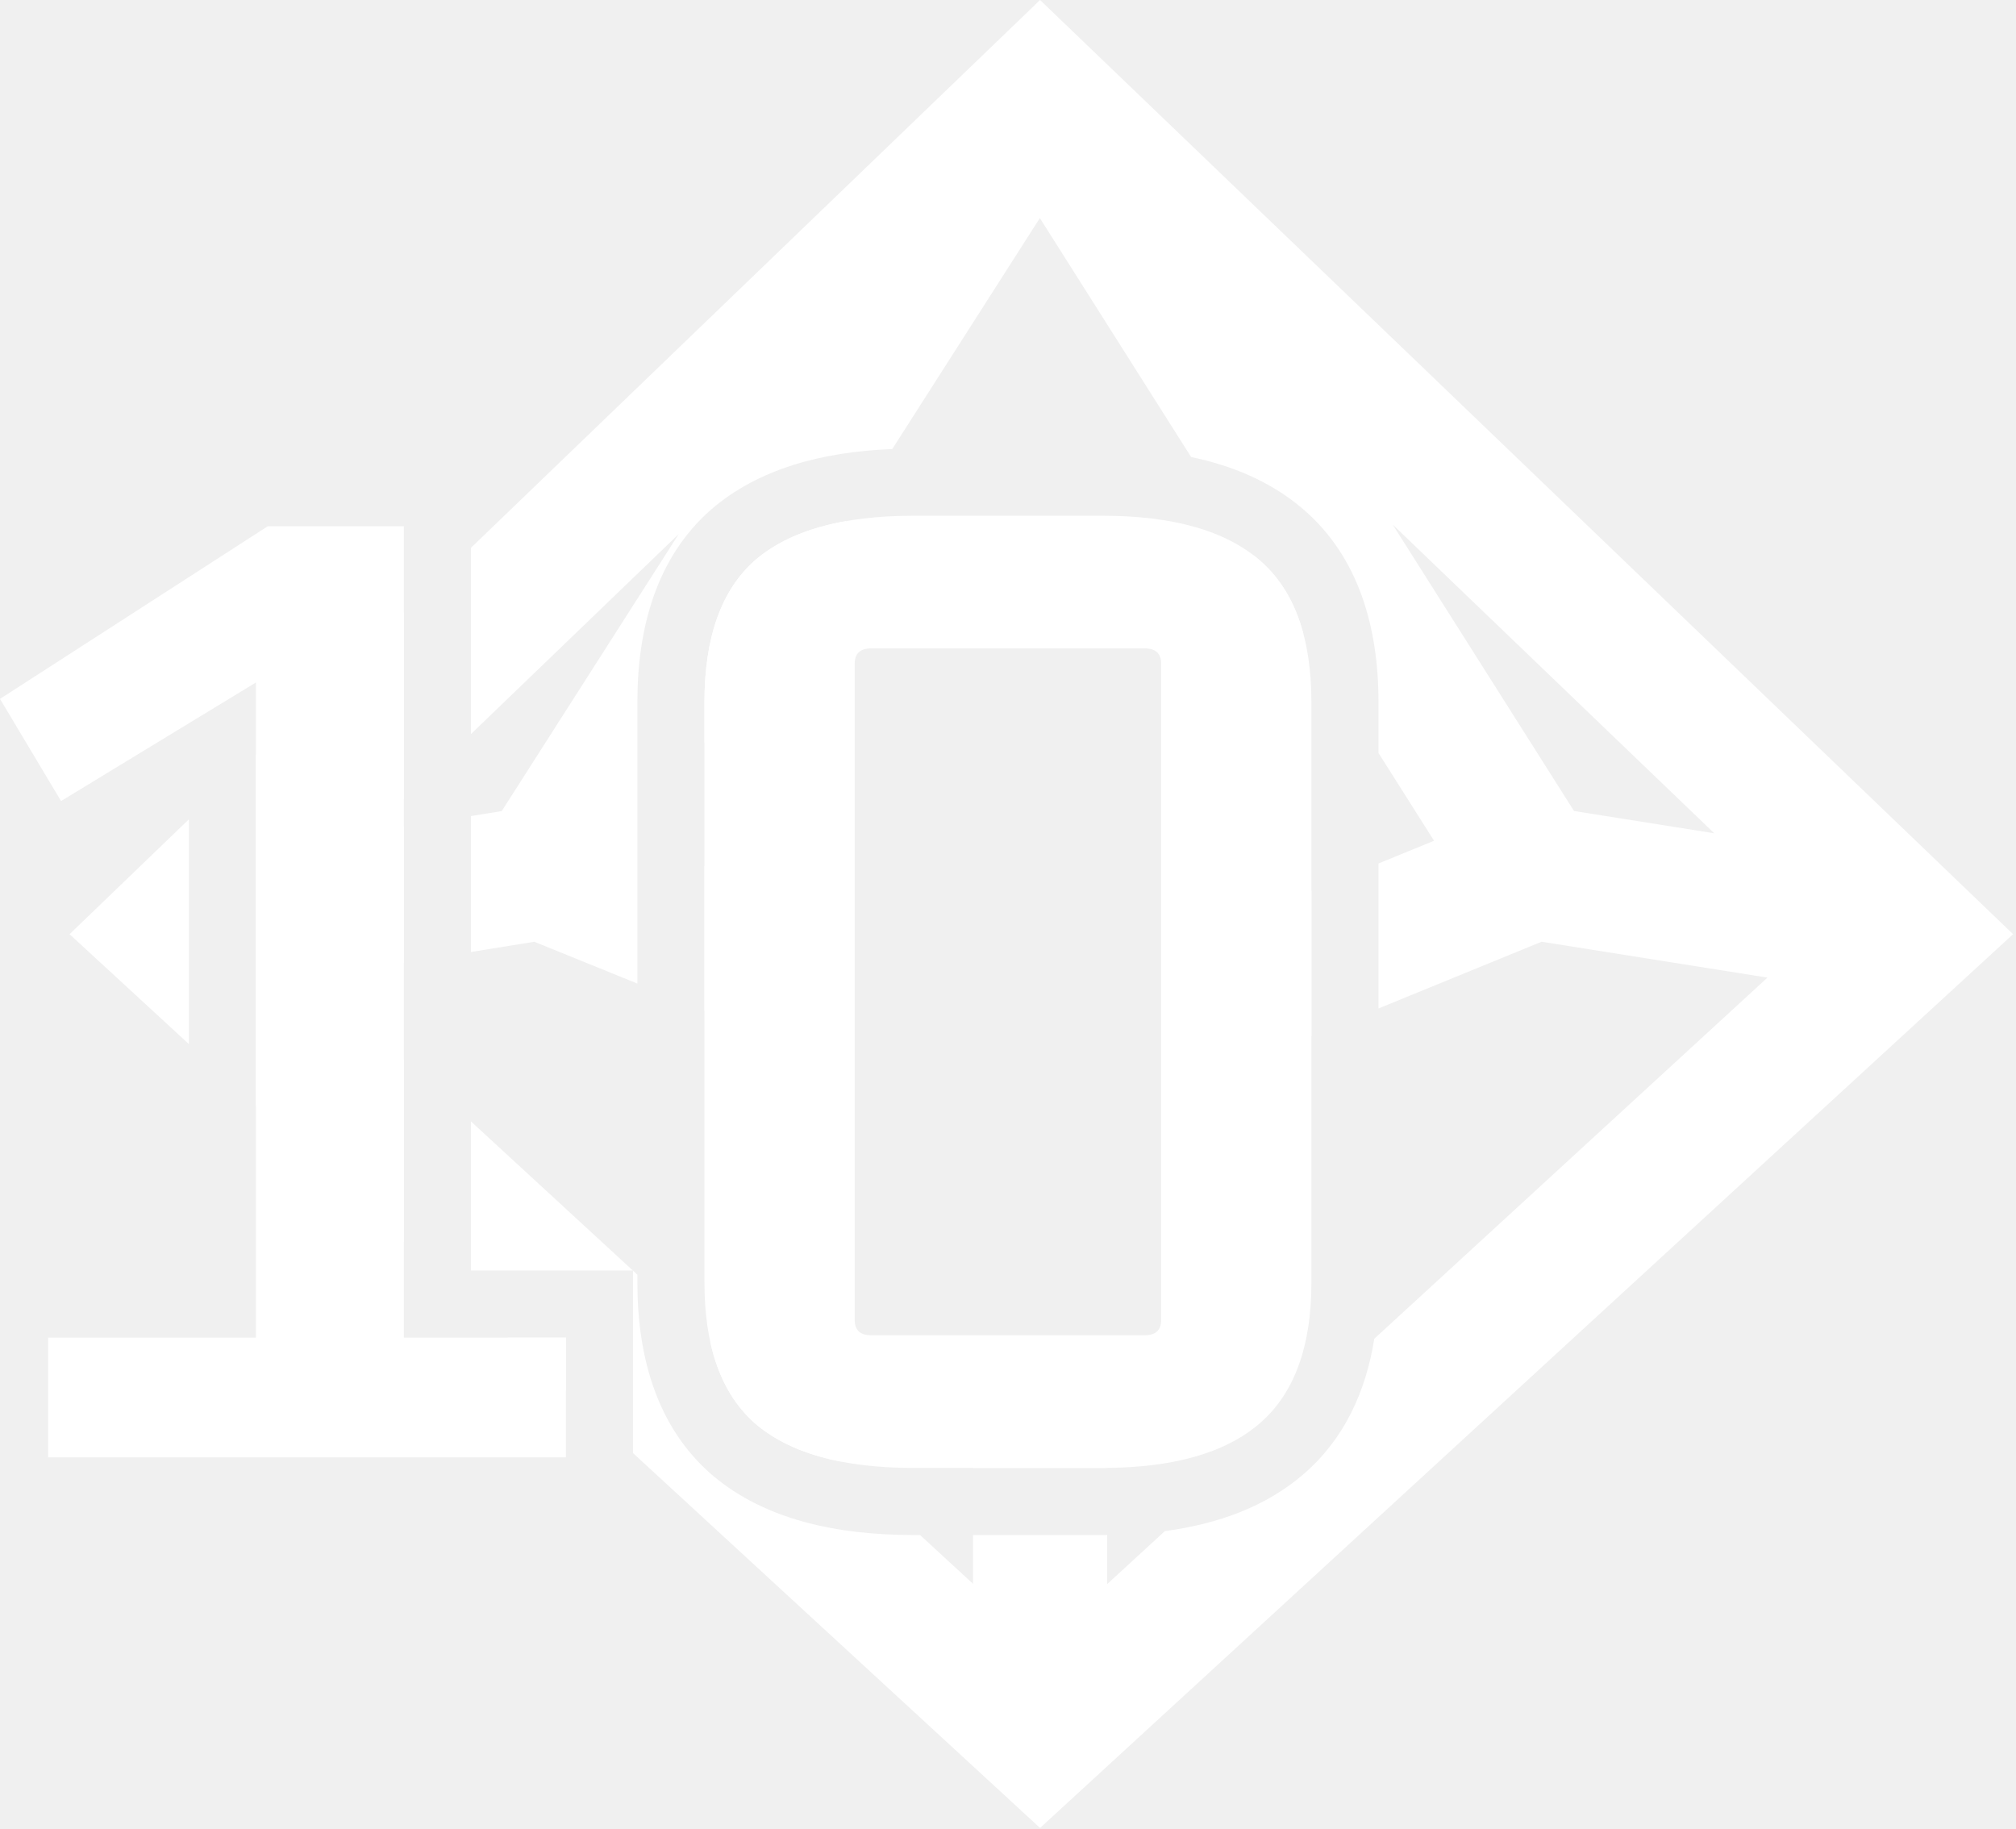
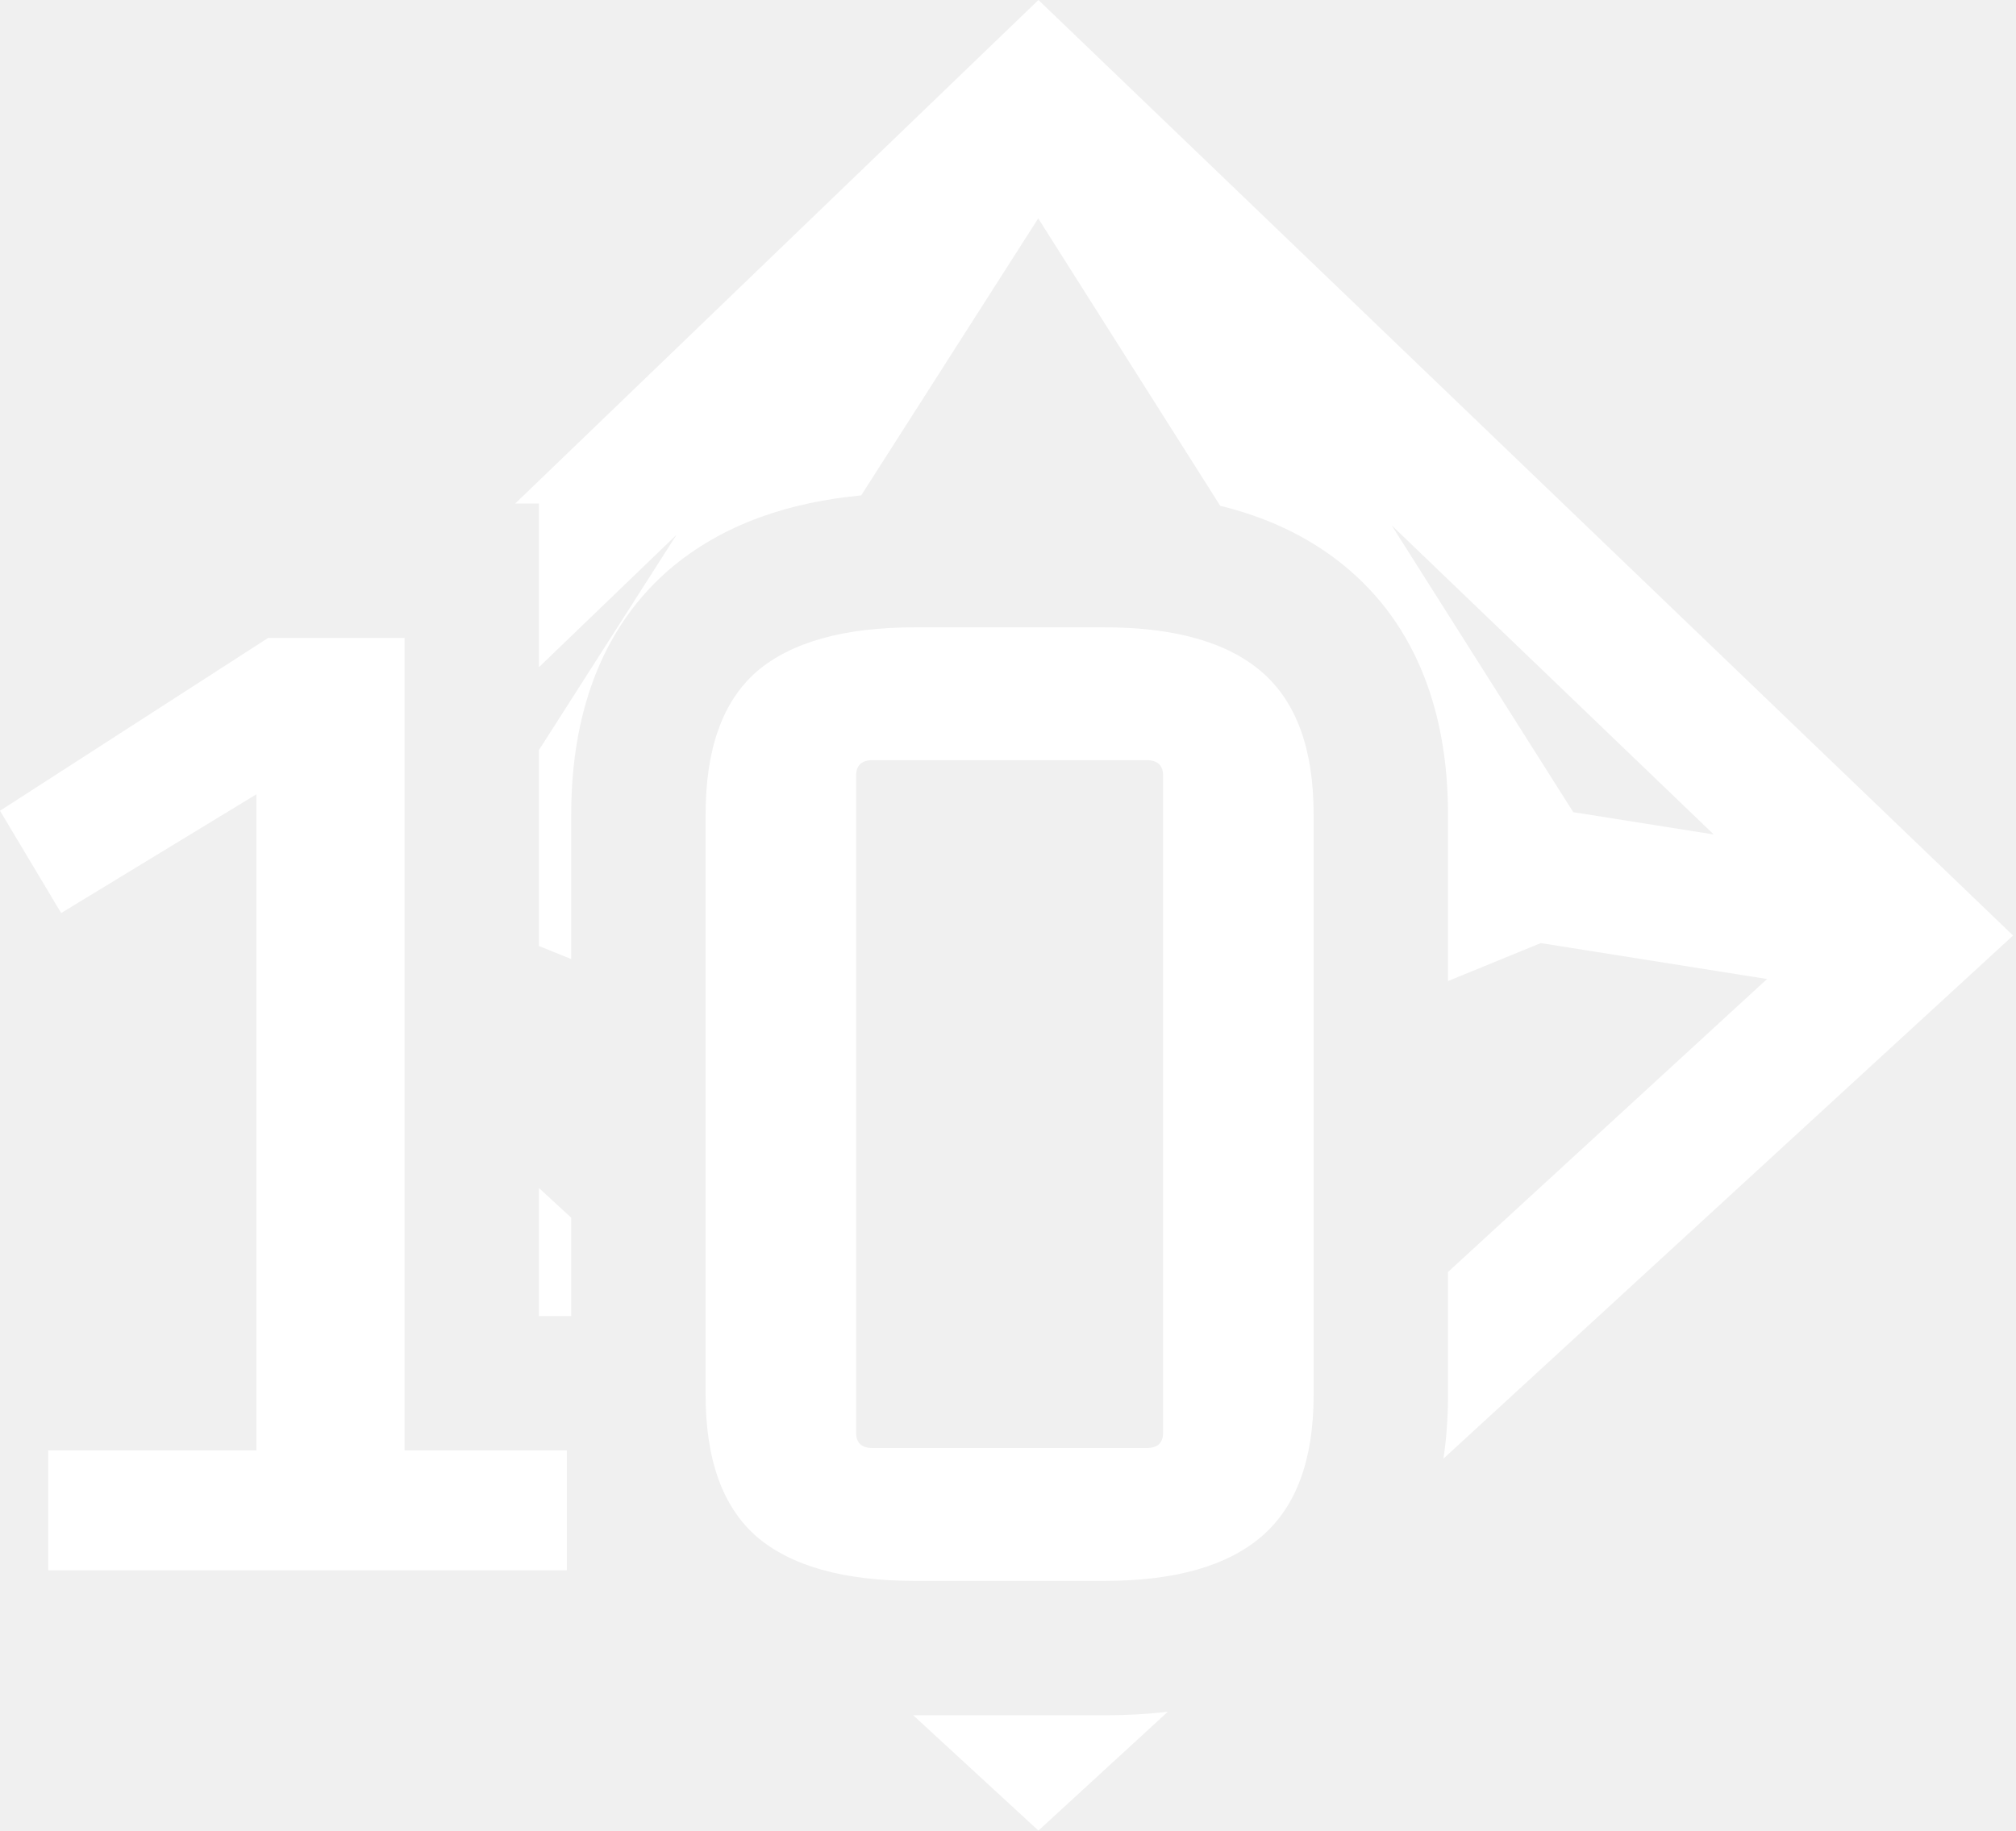
- <svg xmlns="http://www.w3.org/2000/svg" width="601" height="545" viewBox="0 0 601 545" fill="none">
-   <path d="M323.925 13.315L584.764 263.732L600.129 278.482L584.443 292.89L323.602 532.472L310.055 544.915L296.525 532.454L188.7 433.157V378.779L190.006 379.982V382.292C190.006 404.632 195.896 425.215 211.811 439.279L211.897 439.354L211.983 439.429L212.713 440.049C228.118 452.934 249.219 457.593 272.305 457.593H274.282L290.073 472.135V457.593H328.655C329.129 457.593 329.601 457.587 330.073 457.583V472.216L347.261 456.427C363.152 454.303 377.424 449.105 388.628 439.429C400.72 428.985 407.181 414.881 409.694 399.083L526.908 291.423L459.572 280.731L410.956 300.625V257.404L427.512 250.63L410.956 224.478V209.393C410.956 186.778 404.92 165.977 388.628 151.906L387.9 151.287C378.704 143.593 367.509 138.825 355.09 136.236L309.995 65.008L265.999 133.863C245.032 134.682 226.05 139.757 211.983 151.906L211.897 151.98L211.811 152.056C195.849 166.162 190.006 186.909 190.006 209.393V293.197L159.274 280.737L140.4 283.788V243.269L149.572 241.786L202.344 159.196L140.4 218.82V163.302L296.204 13.333L310.055 0L323.925 13.315ZM330.073 437.582L328.655 437.593H290.073V412.442H330.073V437.582ZM250.472 435.667C239.893 433.578 231.42 429.789 225.055 424.292C218.427 418.434 213.988 410.336 211.739 399.997L250.472 435.667ZM168.7 414.739L151.329 398.742H168.7V414.739ZM188.659 378.742H140.4V334.3L188.659 378.742ZM120.4 238.071L109.873 248.205L120.4 246.502V287.022L93.742 291.333L120.4 315.882V370.26L76.3 329.647V225.002L120.4 182.553V238.071ZM390.956 308.809L361.2 320.984V277.765L390.956 265.589V308.809ZM56.3 311.229L36.365 292.872L20.74 278.481L36.044 263.751L56.3 244.253V311.229ZM232.2 267.141V310.304L210.006 301.306V258.143L232.2 267.141ZM469.242 241.766L511.039 248.402L415.181 156.375L469.242 241.766ZM234.959 182.442H232.2V186.76L210.006 221.496V209.393C210.006 190.026 215.022 175.909 225.055 167.042C231.78 161.235 240.856 157.329 252.285 155.325L234.959 182.442ZM373.579 165.44C374.258 165.957 374.917 166.491 375.555 167.042C381.84 172.47 386.201 179.865 388.638 189.228L373.579 165.44Z" fill="white" />
-   <path d="M210.005 209.392C210.005 190.026 215.022 175.909 225.055 167.042C235.322 158.176 251.072 153.742 272.305 153.742H328.655C349.655 153.742 365.289 158.176 375.555 167.042C385.822 175.909 390.955 190.026 390.955 209.392V382.292C390.955 401.426 385.822 415.426 375.555 424.292C365.289 433.159 349.655 437.592 328.655 437.592H272.305C251.072 437.592 235.322 433.159 225.055 424.292C215.022 415.426 210.005 401.426 210.005 382.292V209.392ZM259.705 193.292C256.439 193.292 254.805 194.809 254.805 197.842V393.492C254.805 396.526 256.439 398.042 259.705 398.042H341.255C344.522 398.042 346.155 396.526 346.155 393.492V197.842C346.155 194.809 344.522 193.292 341.255 193.292H259.705Z" fill="white" />
-   <path d="M168.7 434.442H14.35V398.742H76.3V203.442L18.2 238.792L0 208.342L79.8 156.892H120.4V398.742H168.7V434.442Z" fill="white" />
+ <svg xmlns="http://www.w3.org/2000/svg" width="600" height="545" viewBox="0 0 600 545" fill="none">
+   <path d="M322.602 532.472L309.055 544.915L295.525 532.454L271.784 510.591C271.958 510.591 272.132 510.593 272.305 510.593H328.655C334.917 510.593 341.258 510.277 347.566 509.541L322.602 532.472ZM243.792 445.738C243.586 445.641 243.385 445.541 243.187 445.442H243.429C243.55 445.542 243.67 445.642 243.792 445.738ZM365.55 438.712C364.696 439.946 363.794 440.961 362.879 441.803L362.483 442.155C362.087 442.498 361.658 442.836 361.2 443.172V442.705L365.55 438.712ZM322.925 13.315L583.764 263.732L599.129 278.482L583.443 292.89L429.595 434.197C430.479 428.307 430.9 422.375 430.95 416.516L430.951 416.477V416.438L430.956 415.385V378.636L525.908 291.423L458.572 280.731L430.956 292.031V242.393C430.956 216.569 424.039 189.063 401.7 169.77L401.645 169.723L401.59 169.675L400.862 169.056L400.799 169.002L400.734 168.948L399.769 168.153C388.842 159.291 376.283 153.772 363.159 150.562L308.995 65.008L256.304 147.47C235.745 149.419 215.314 155.603 198.911 169.77L198.825 169.844L198.776 169.887L198.727 169.929L198.641 170.004L198.604 170.036L198.567 170.069C176.656 189.433 170.006 216.832 170.006 242.393V285.493L160.4 281.599V223.274L201.344 159.196L160.4 198.606V149.893H153.332L295.204 13.333L309.055 0L322.925 13.315ZM232.2 419.76V432.228C231.026 428.543 230.217 423.83 230.042 417.772L232.2 419.76ZM170.006 362.484V391.742H160.4V353.639L170.006 362.484ZM100.4 298.385V352.763L96.3 348.986V294.608L100.4 298.385ZM370.956 316.584L366.155 318.548V275.328L370.956 273.363V316.584ZM232.2 267.546V310.71L230.006 309.82V266.657L232.2 267.546ZM100.4 290.095L96.3 290.757V209.893H100.4V290.095ZM468.242 241.766L510.039 248.402L414.181 156.375L468.242 241.766ZM191.747 222.512C191.773 222.373 191.797 222.234 191.824 222.096L191.848 221.973C191.813 222.152 191.781 222.332 191.747 222.512Z" fill="white" />
+   <path d="M210.005 242.392C210.005 223.026 215.022 208.909 225.055 200.042C235.322 191.176 251.072 186.742 272.305 186.742H328.655C349.655 186.742 365.289 191.176 375.555 200.042C385.822 208.909 390.955 223.026 390.955 242.392V415.292C390.955 434.426 385.822 448.426 375.555 457.292C365.289 466.159 349.655 470.592 328.655 470.592H272.305C251.072 470.592 235.322 466.159 225.055 457.292C215.022 448.426 210.005 434.426 210.005 415.292V242.392ZM259.705 226.292C256.439 226.292 254.805 227.809 254.805 230.842V426.492C254.805 429.526 256.439 431.042 259.705 431.042H341.255C344.522 431.042 346.155 429.526 346.155 426.492V230.842C346.155 227.809 344.522 226.292 341.255 226.292H259.705Z" fill="white" />
+   <path d="M168.7 467.442H14.35V431.742H76.3V236.442L18.2 271.792L0 241.342L79.8 189.892H120.4V431.742H168.7V467.442Z" fill="white" />
</svg>
